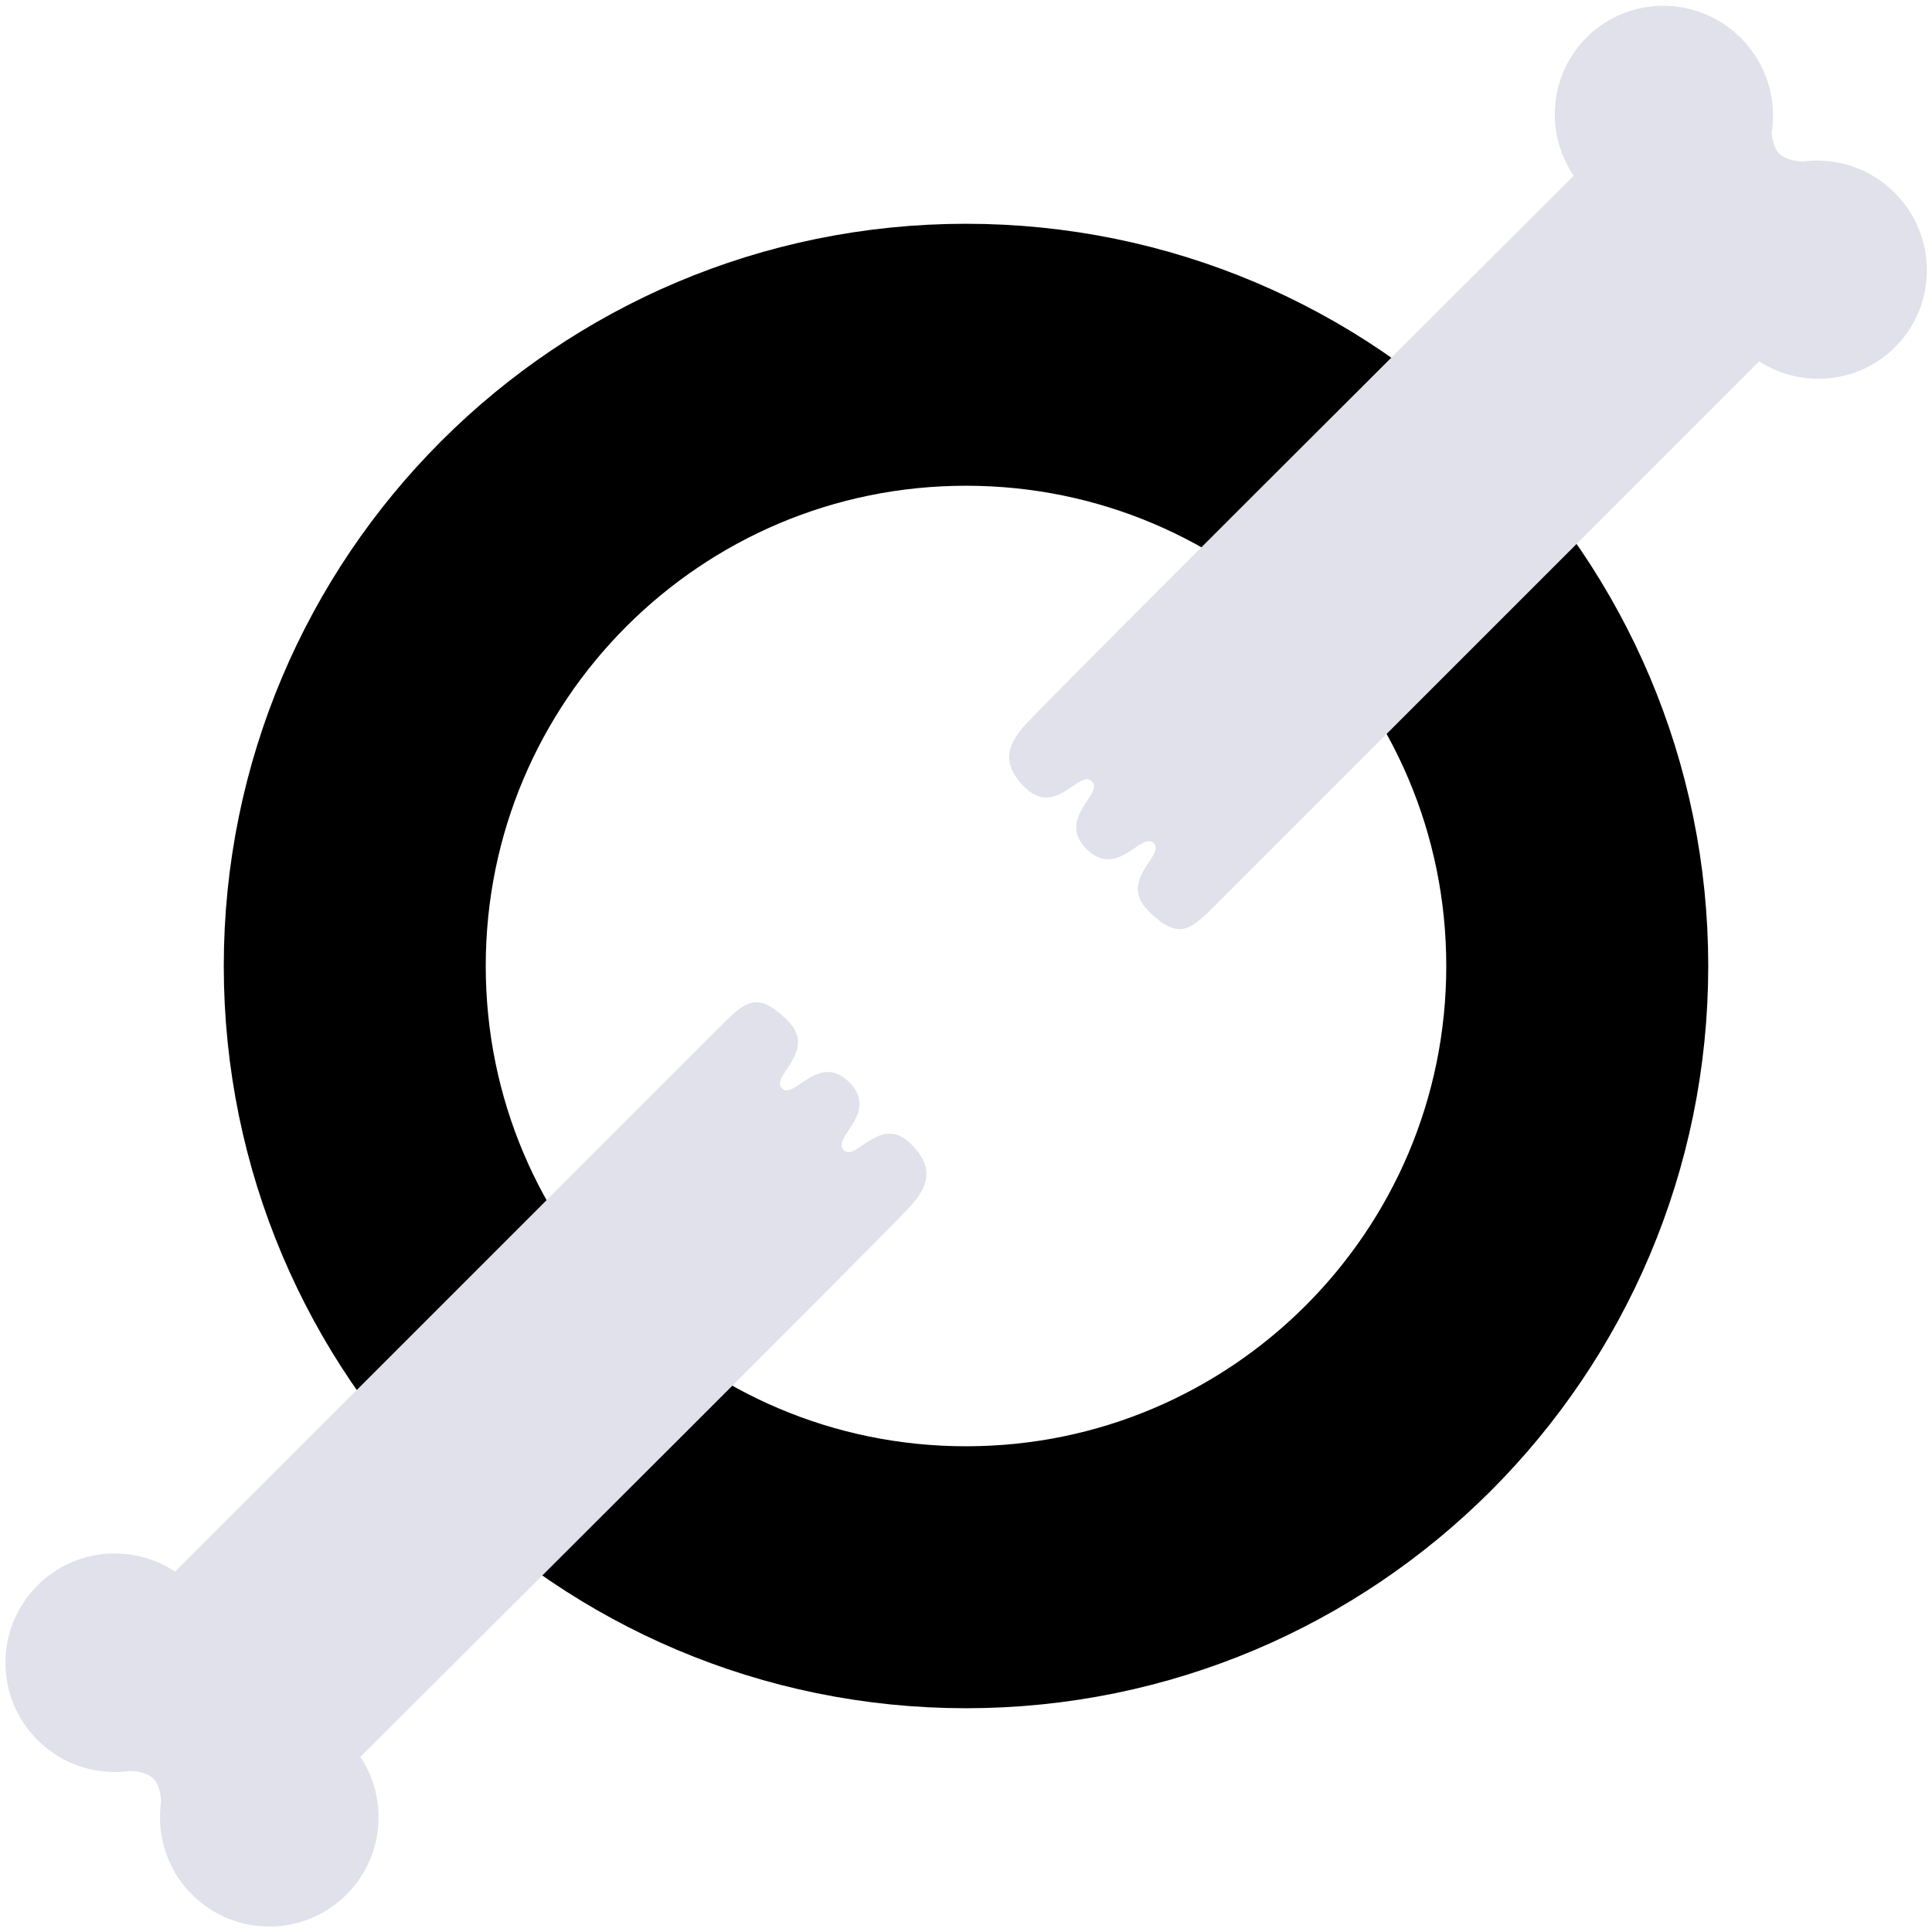
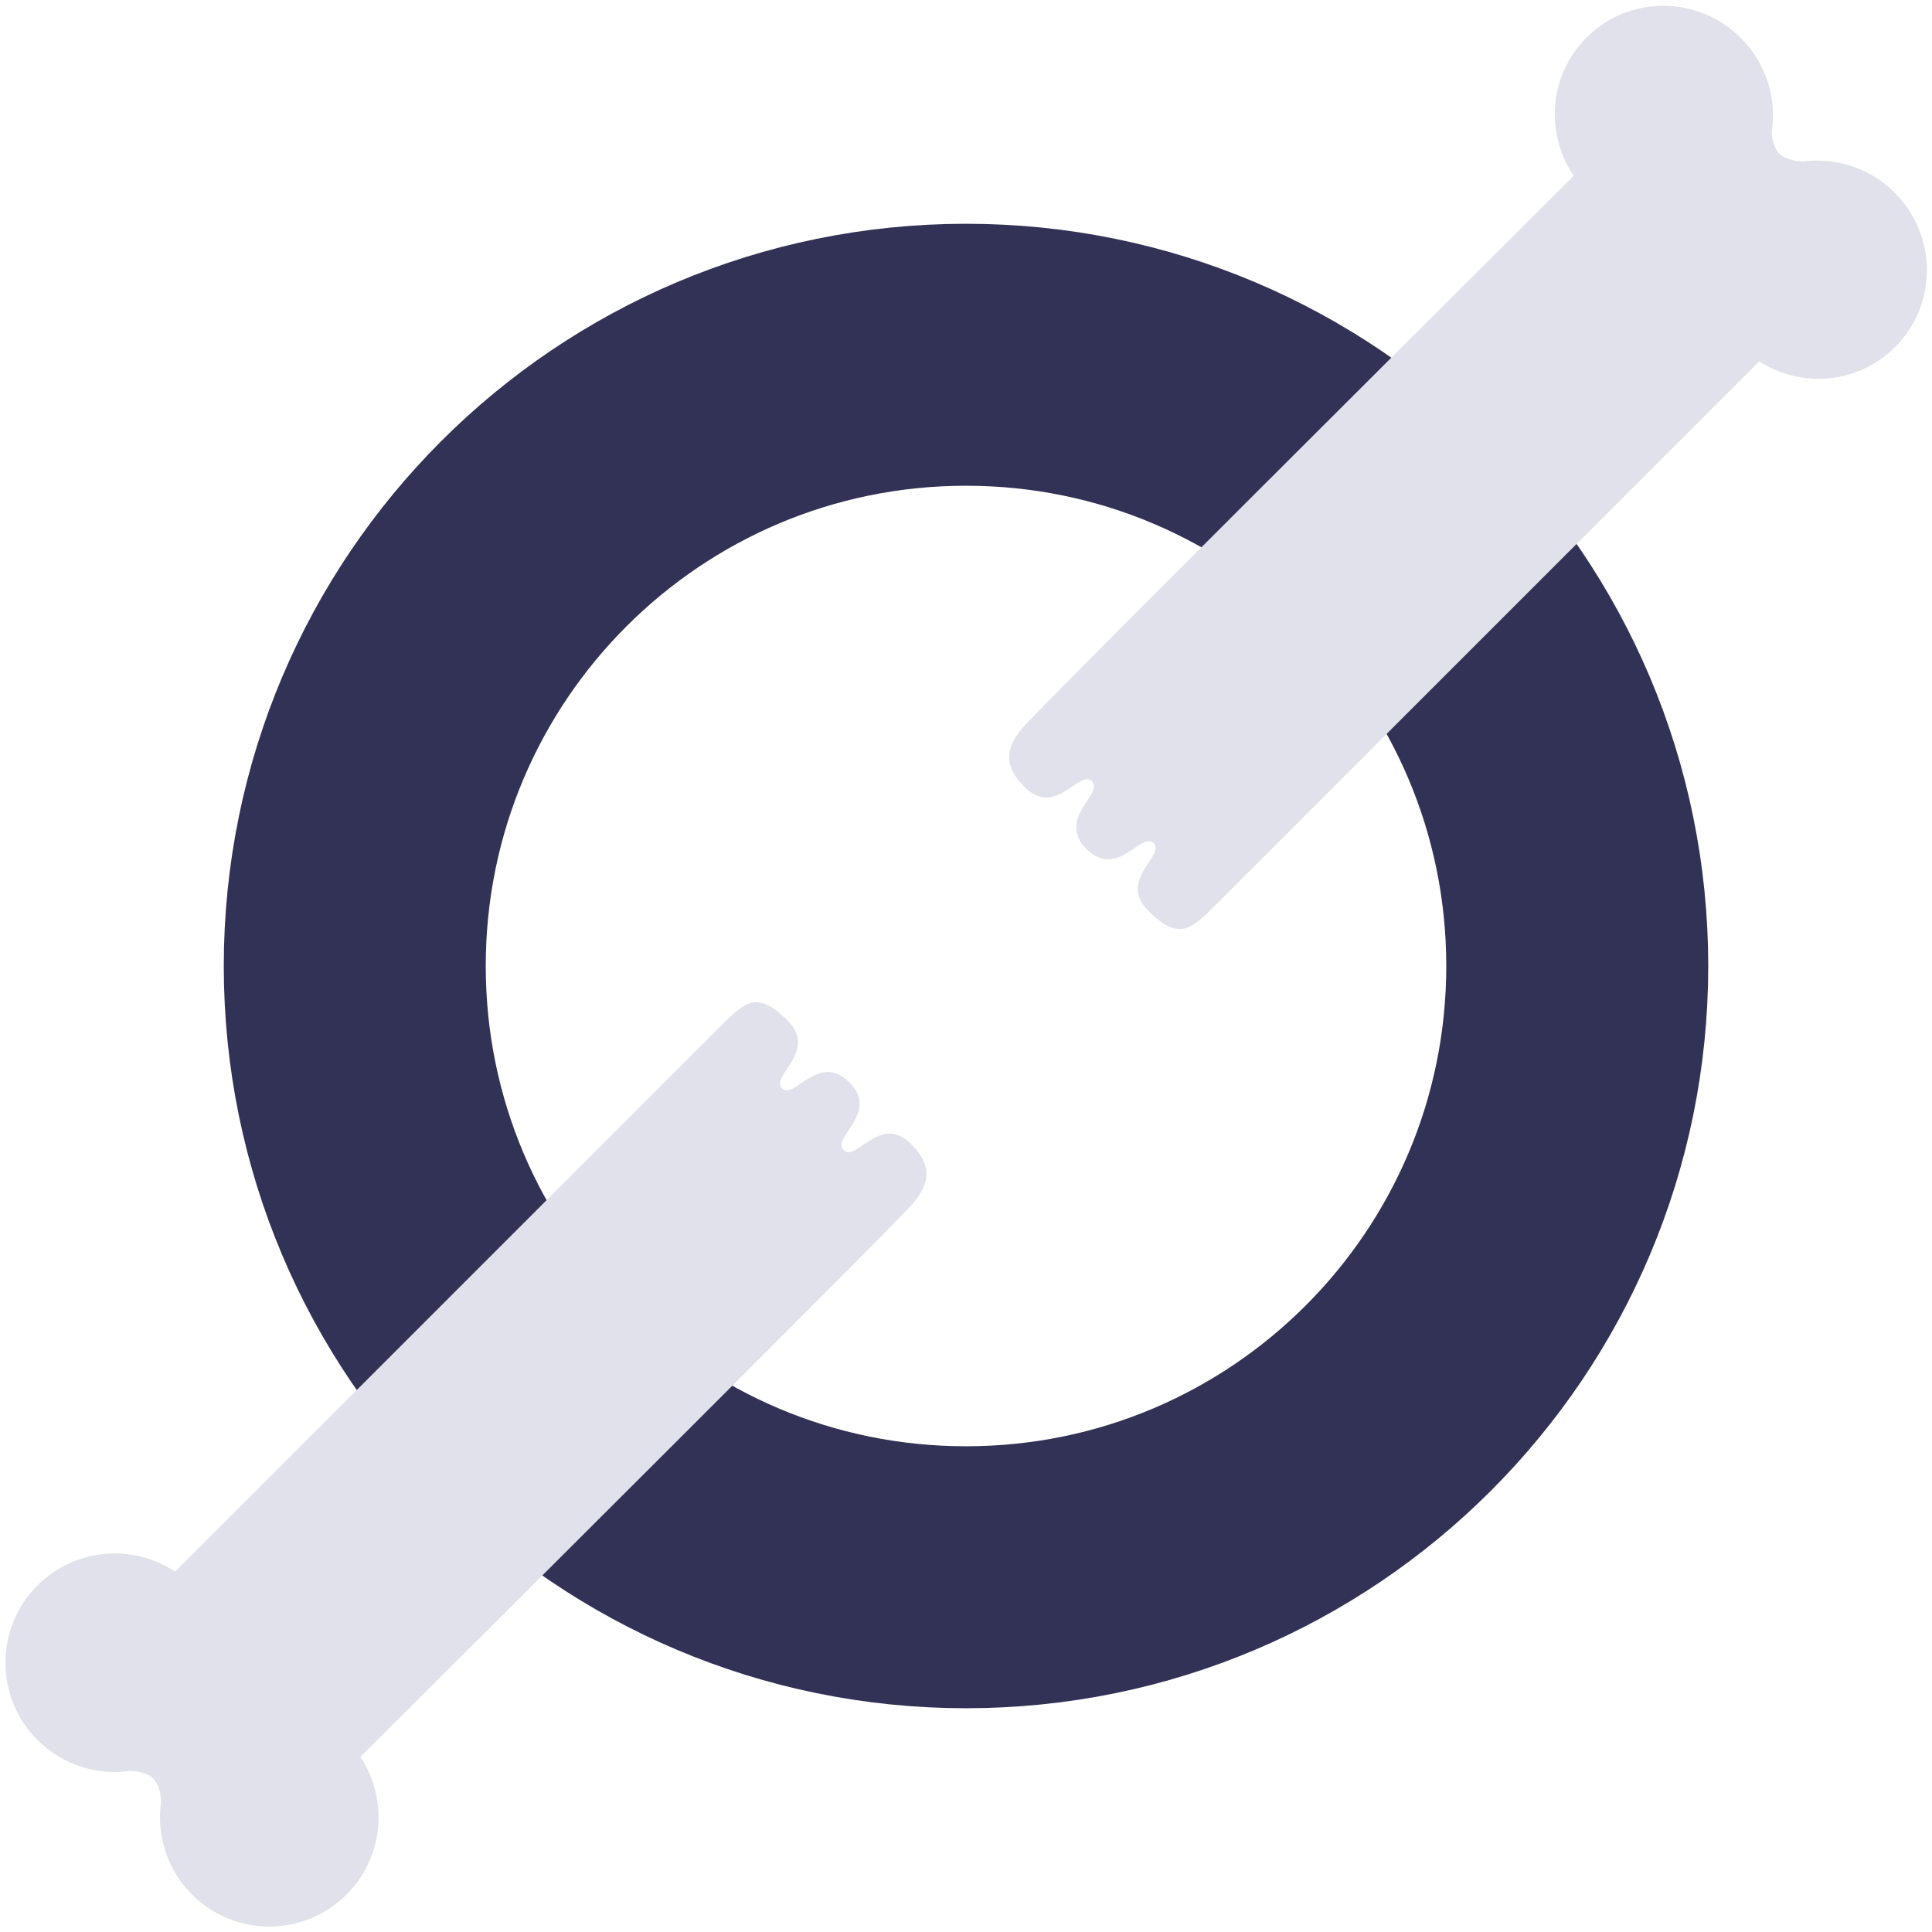
<svg xmlns="http://www.w3.org/2000/svg" width="118px" height="118px" viewBox="0 0 118 118" version="1.1">
  <defs />
  <g id="Fractures" stroke="none" stroke-width="1" fill="none" fill-rule="evenodd">
    <g id="browsers" transform="translate(-171, -203)">
      <g id="fractures" transform="translate(171, 203)">
        <g transform="translate(0.333333, 0.333333)">
-           <circle id="Oval-29" stroke="#000000" stroke-width="16" stroke-linecap="round" stroke-linejoin="round" cx="58.667" cy="58.667" r="37.333" />
+           <circle id="Oval-29" stroke="#323156" stroke-width="16" stroke-linecap="round" stroke-linejoin="round" cx="58.667" cy="58.667" r="37.333" />
          <path d="M95.784,10.403 C94.017,7.805 94.276,4.248 96.567,1.958 C99.161,-0.637 103.381,-0.624 105.991,1.986 C107.573,3.568 108.201,5.742 107.872,7.787 C107.894,8.071 107.983,8.696 108.34,9.053 C108.813,9.525 109.755,9.528 109.755,9.528 C109.755,9.528 109.752,9.53 109.746,9.534 C111.744,9.262 113.846,9.897 115.387,11.438 C117.998,14.049 118.01,18.268 115.415,20.863 C113.166,23.112 109.695,23.402 107.111,21.738 C97.325,31.524 75.649,53.2 73.91,54.939 C72.429,56.42 71.688,57.181 69.8,55.293 C67.911,53.404 70.877,51.907 70.132,51.162 C69.388,50.417 67.901,53.394 66.027,51.52 C64.153,49.646 67.122,48.151 66.356,47.385 C65.589,46.619 64.145,49.638 62.246,47.739 C60.791,46.284 61.109,45.1 62.589,43.619 C64.512,41.577 85.556,20.594 95.784,10.403 Z" id="Oval-15" fill="#E0E1EA" />
          <path d="M21.677,106.971 C23.399,109.563 23.117,113.093 20.832,115.379 C18.225,117.985 14,117.985 11.393,115.379 C9.849,113.834 9.22,111.721 9.506,109.713 C9.505,109.657 9.491,108.757 9.034,108.3 C8.576,107.842 7.676,107.828 7.621,107.828 C5.613,108.114 3.499,107.485 1.955,105.94 C-0.652,103.334 -0.652,99.108 1.955,96.501 C4.24,94.216 7.77,93.935 10.362,95.657 C20.22,85.799 41.909,64.11 43.653,62.366 C45.14,60.879 45.884,60.114 47.77,62 C49.656,63.886 46.681,65.395 47.425,66.138 C48.168,66.882 49.666,63.896 51.537,65.767 C53.408,67.638 50.431,69.144 51.196,69.909 C51.961,70.674 53.416,67.646 55.313,69.542 C56.766,70.996 56.444,72.182 54.956,73.67 C53.029,75.716 31.974,96.711 21.677,106.971 Z" id="Oval-16" fill="#E0E1EA" />
        </g>
      </g>
    </g>
  </g>
</svg>
